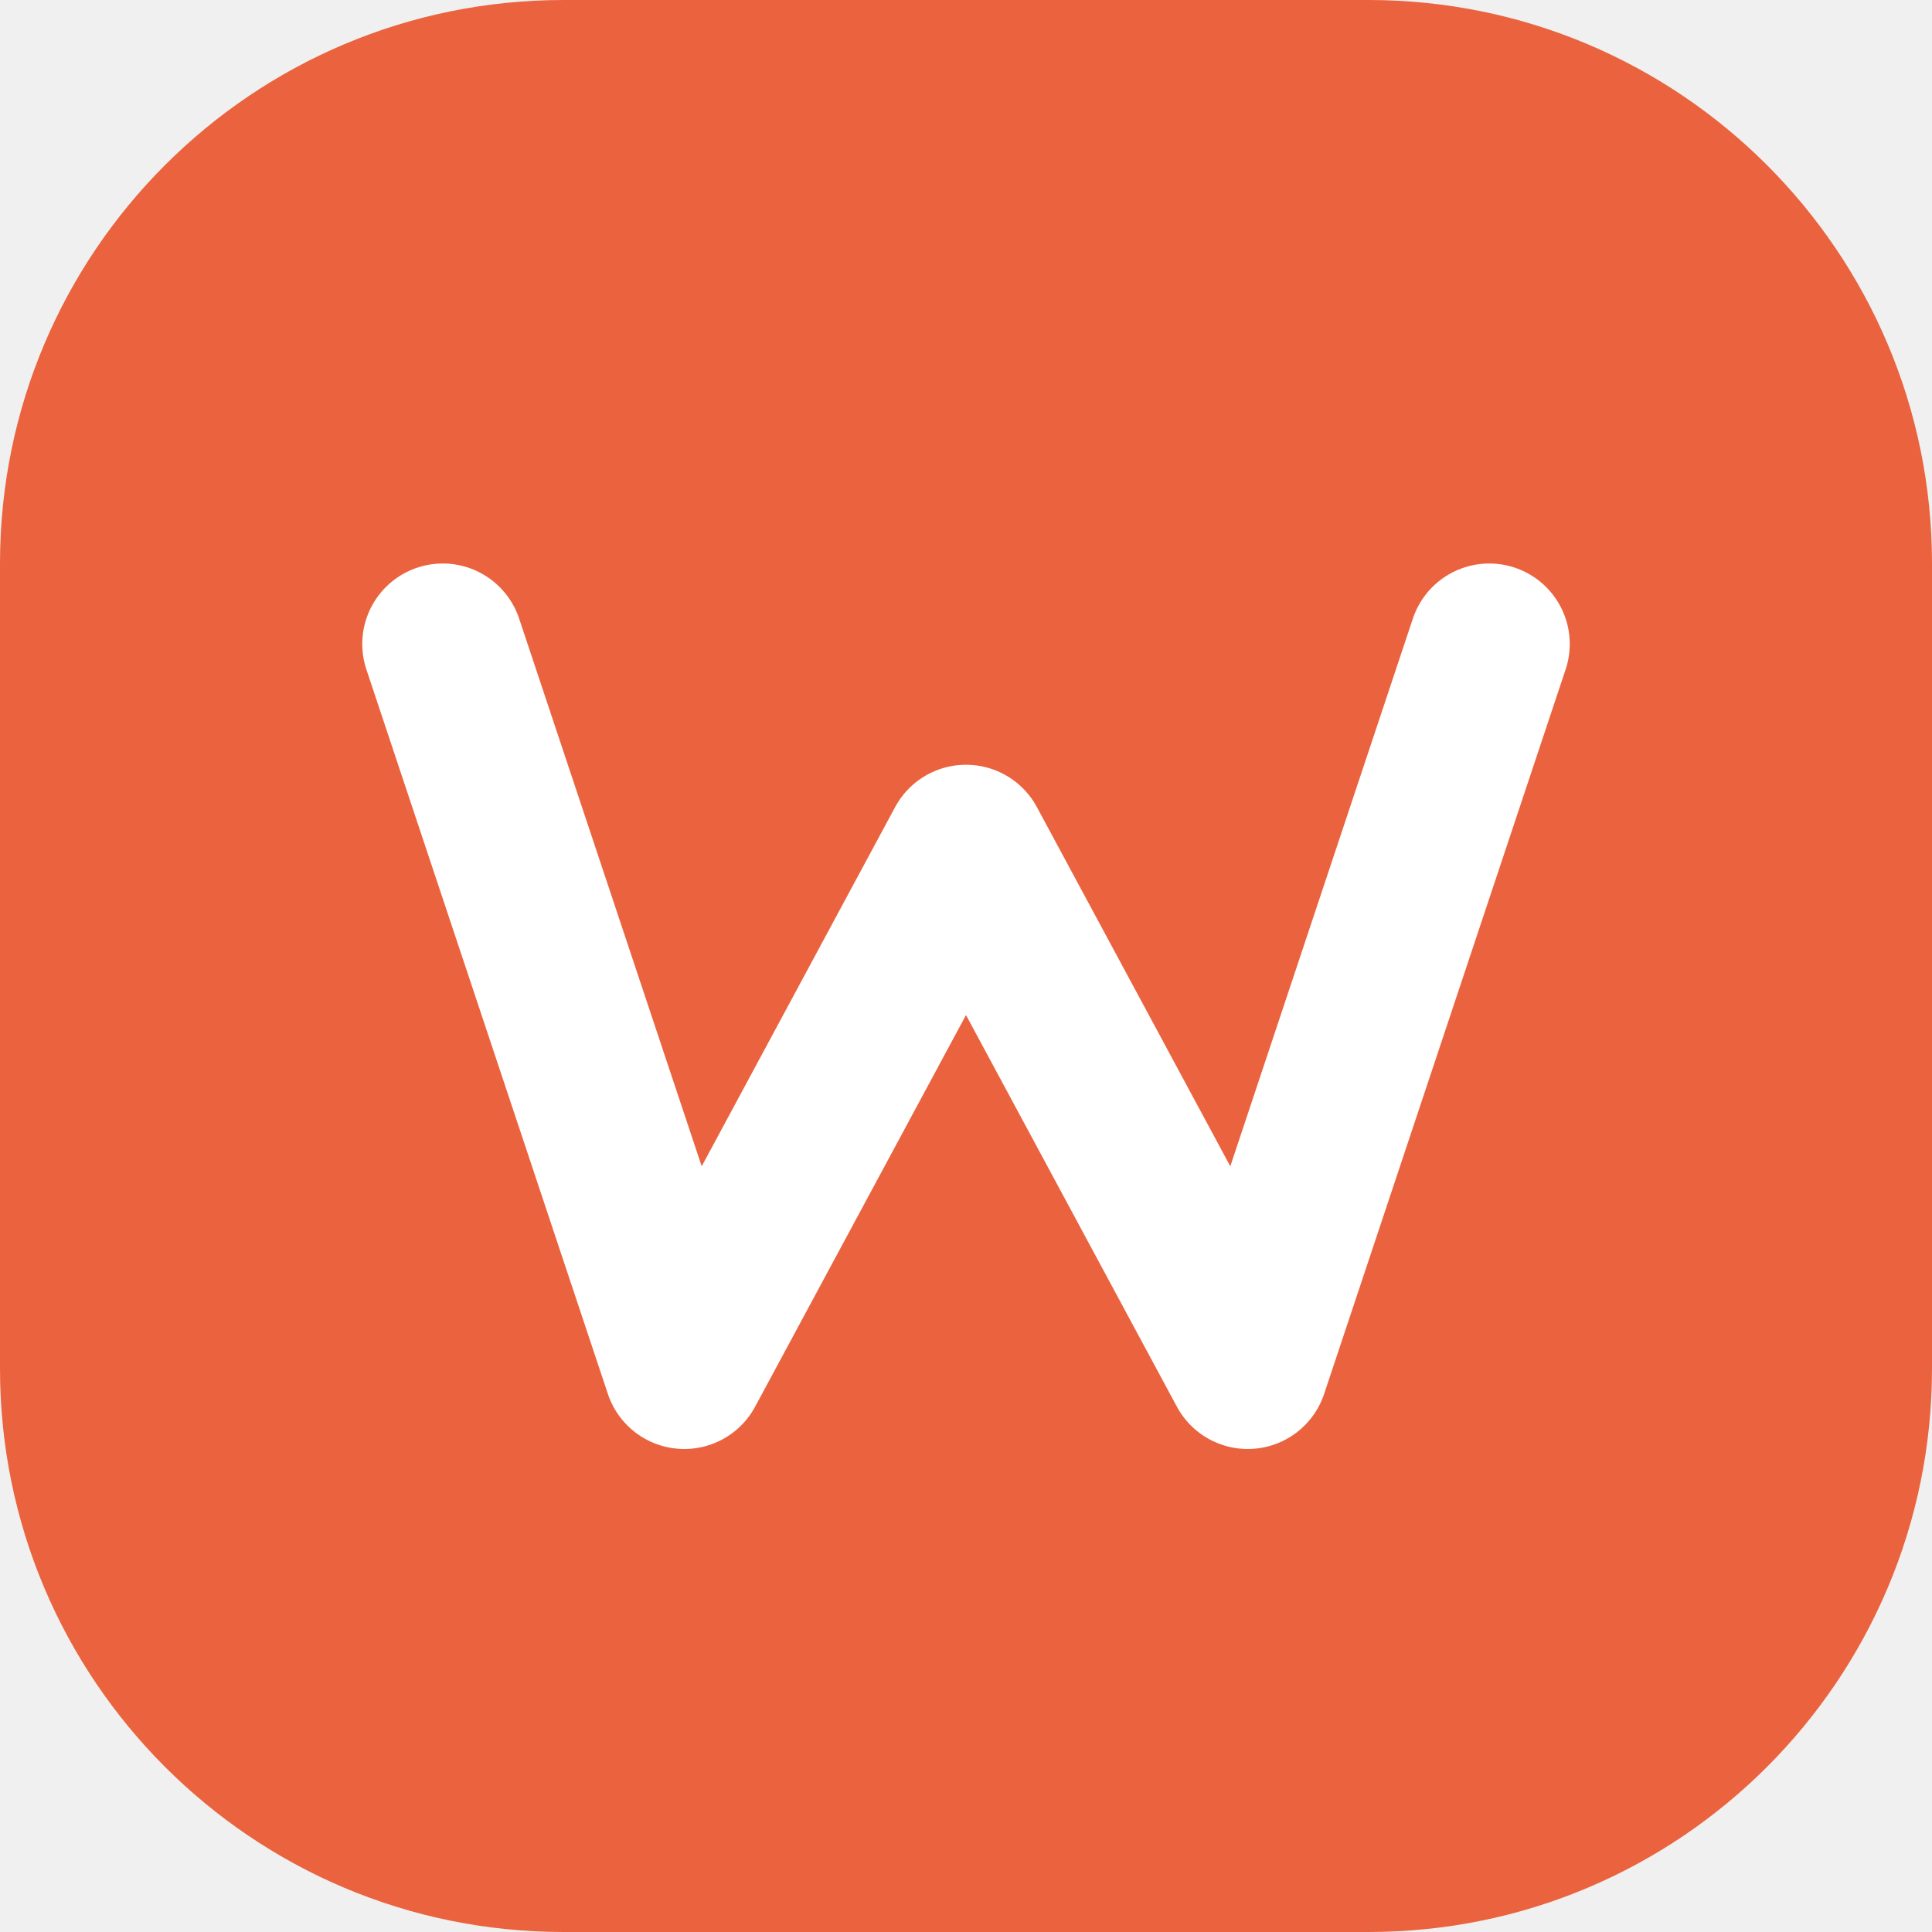
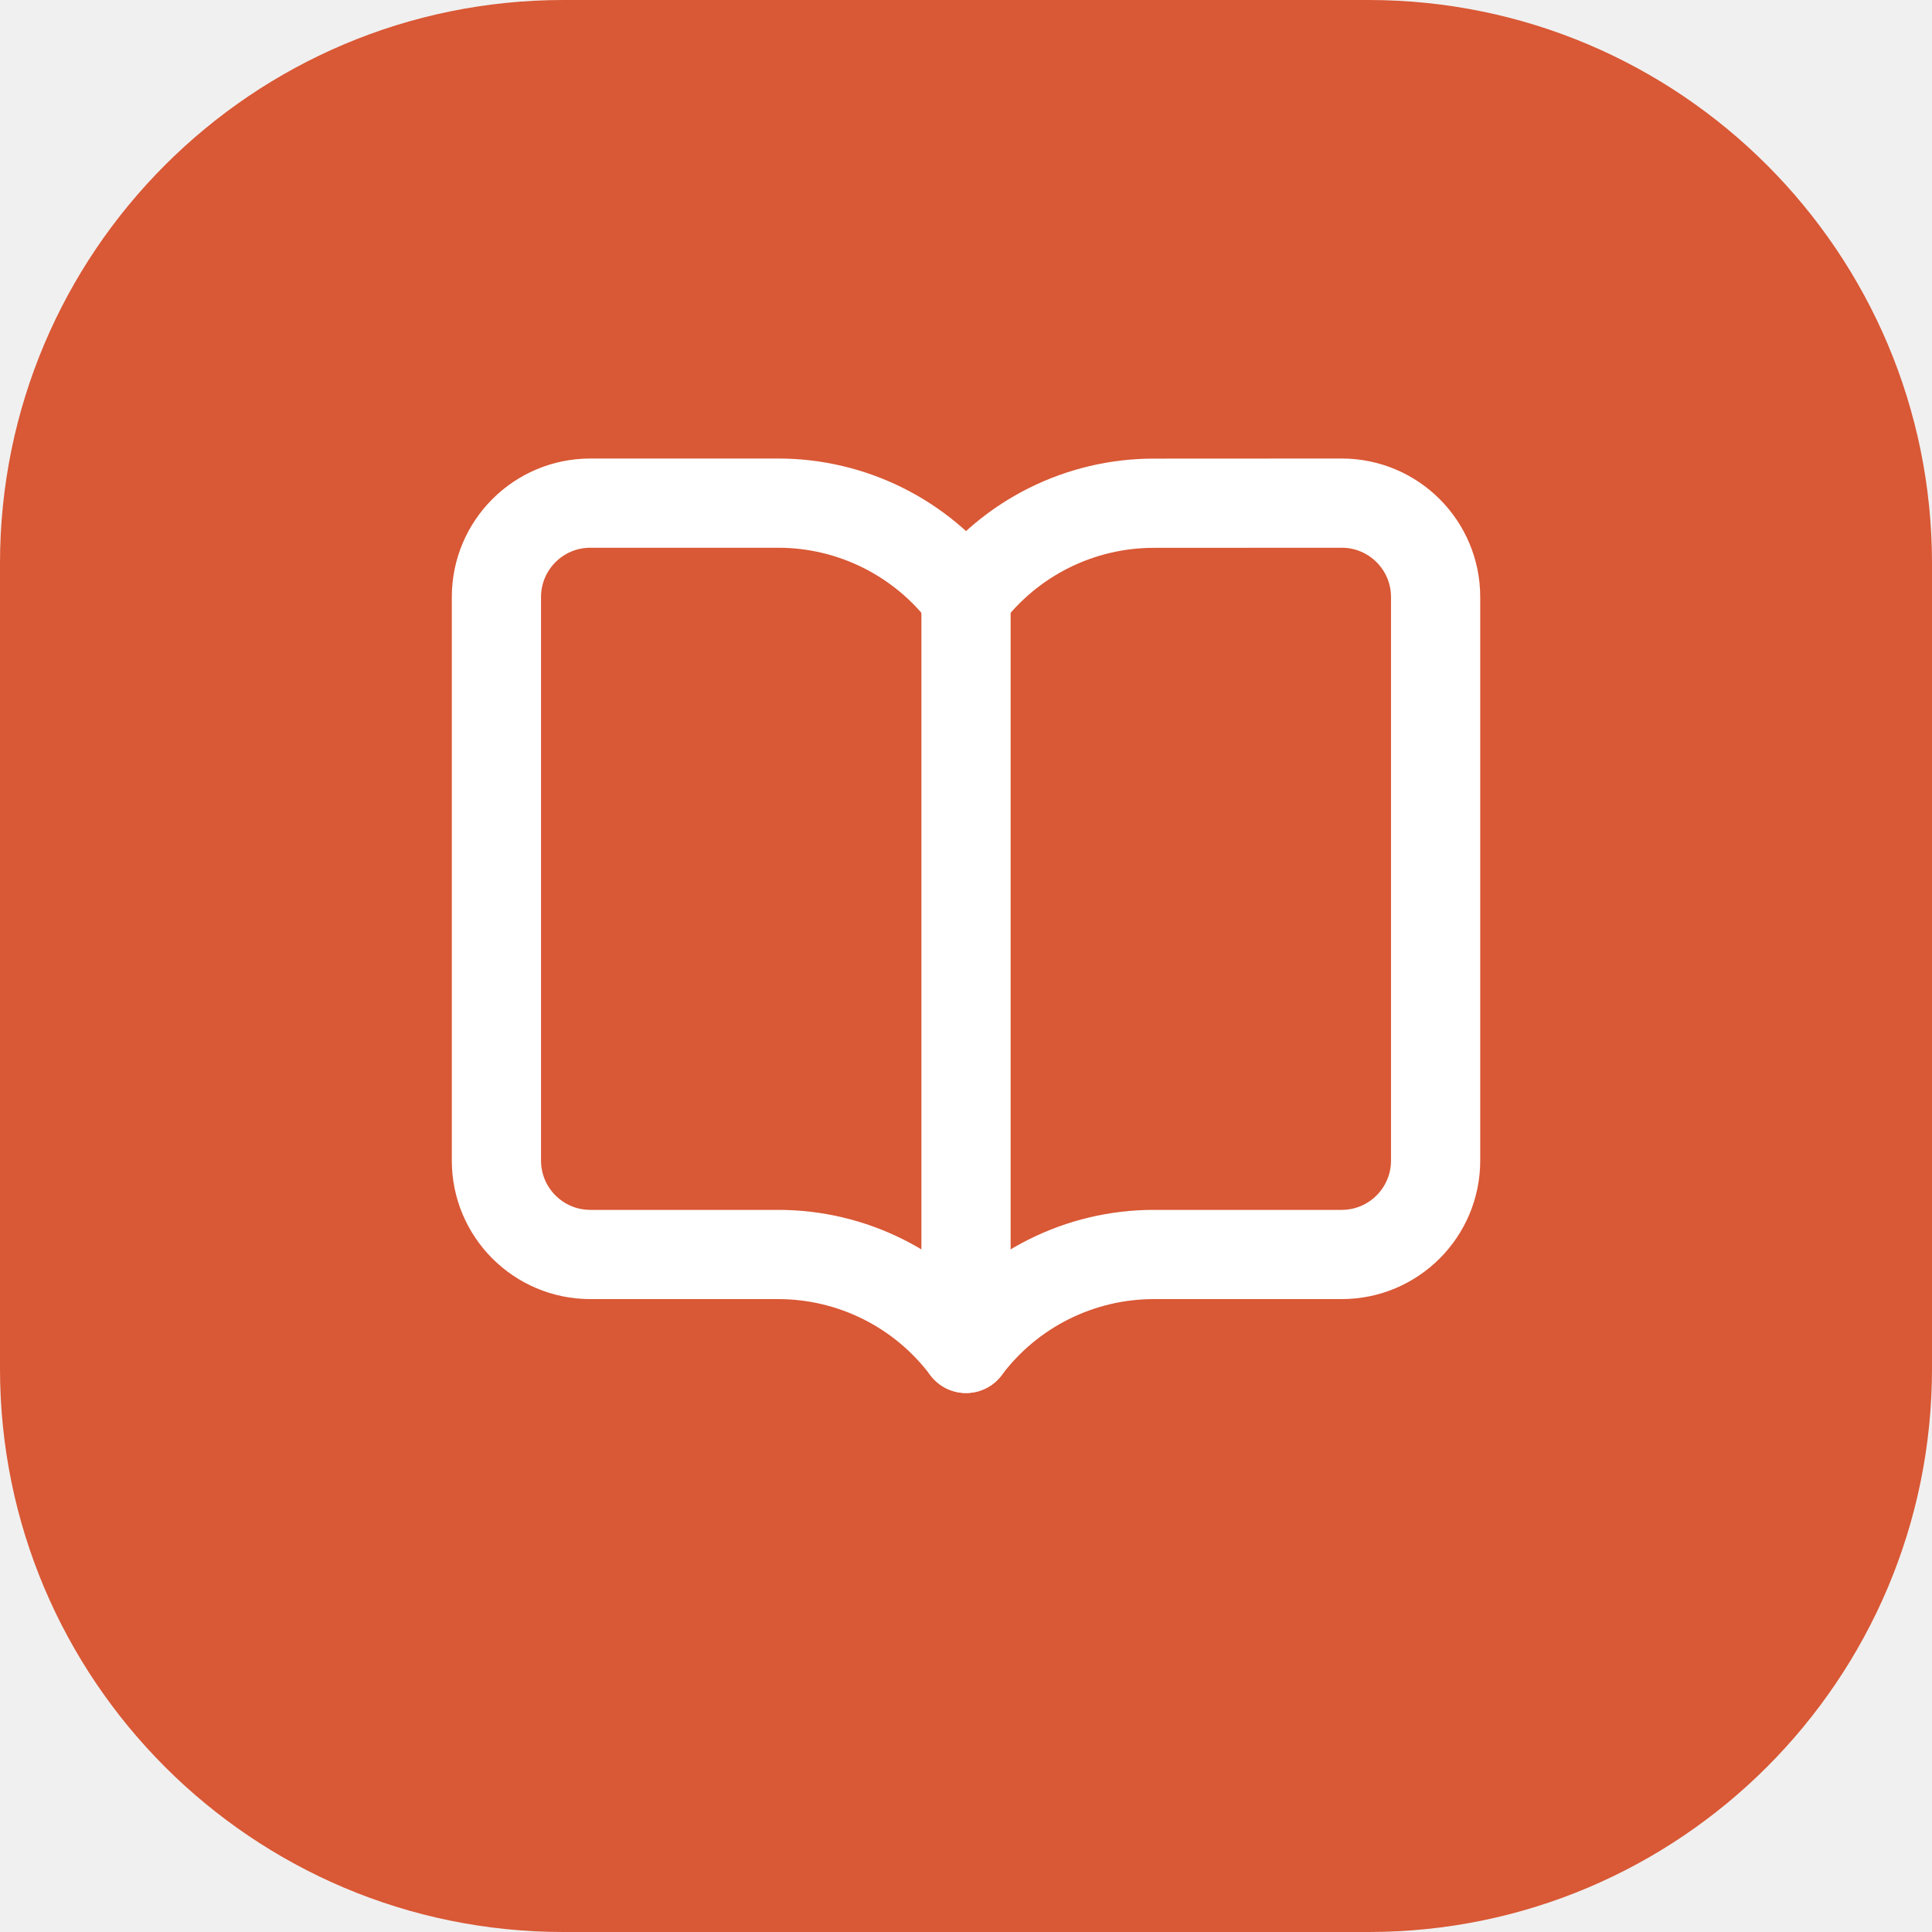
<svg xmlns="http://www.w3.org/2000/svg" viewBox="0 0 48 48">
-   <rect width="48" height="48" rx="14" fill="#ea633e" />
-   <path d="m11 16 6 18 7-13 7 13 6-18" fill="none" stroke="#fff" stroke-width="4" stroke-linecap="round" stroke-linejoin="round" />
+   <rect width="48" height="48" rx="14" fill="#d95835" />
+   <g transform="translate(10 9) scale(1.1667)" fill="none" stroke="#fff" stroke-width="1.9" stroke-linecap="round" stroke-linejoin="round">
+     <path d="M12 5v16" />
+     <path d="M20.001 19A2 2 0 0022 17V5a2 2 0 00-1.999-2L16 3.002A5 5 0 0012 5a5 5 0 00-4-2H4a2 2 0 00-2 2v12a2 2 0 001.999 2H8a5 5 0 014 2 5 5 0 014-2z" />
+   </g>
</svg>
